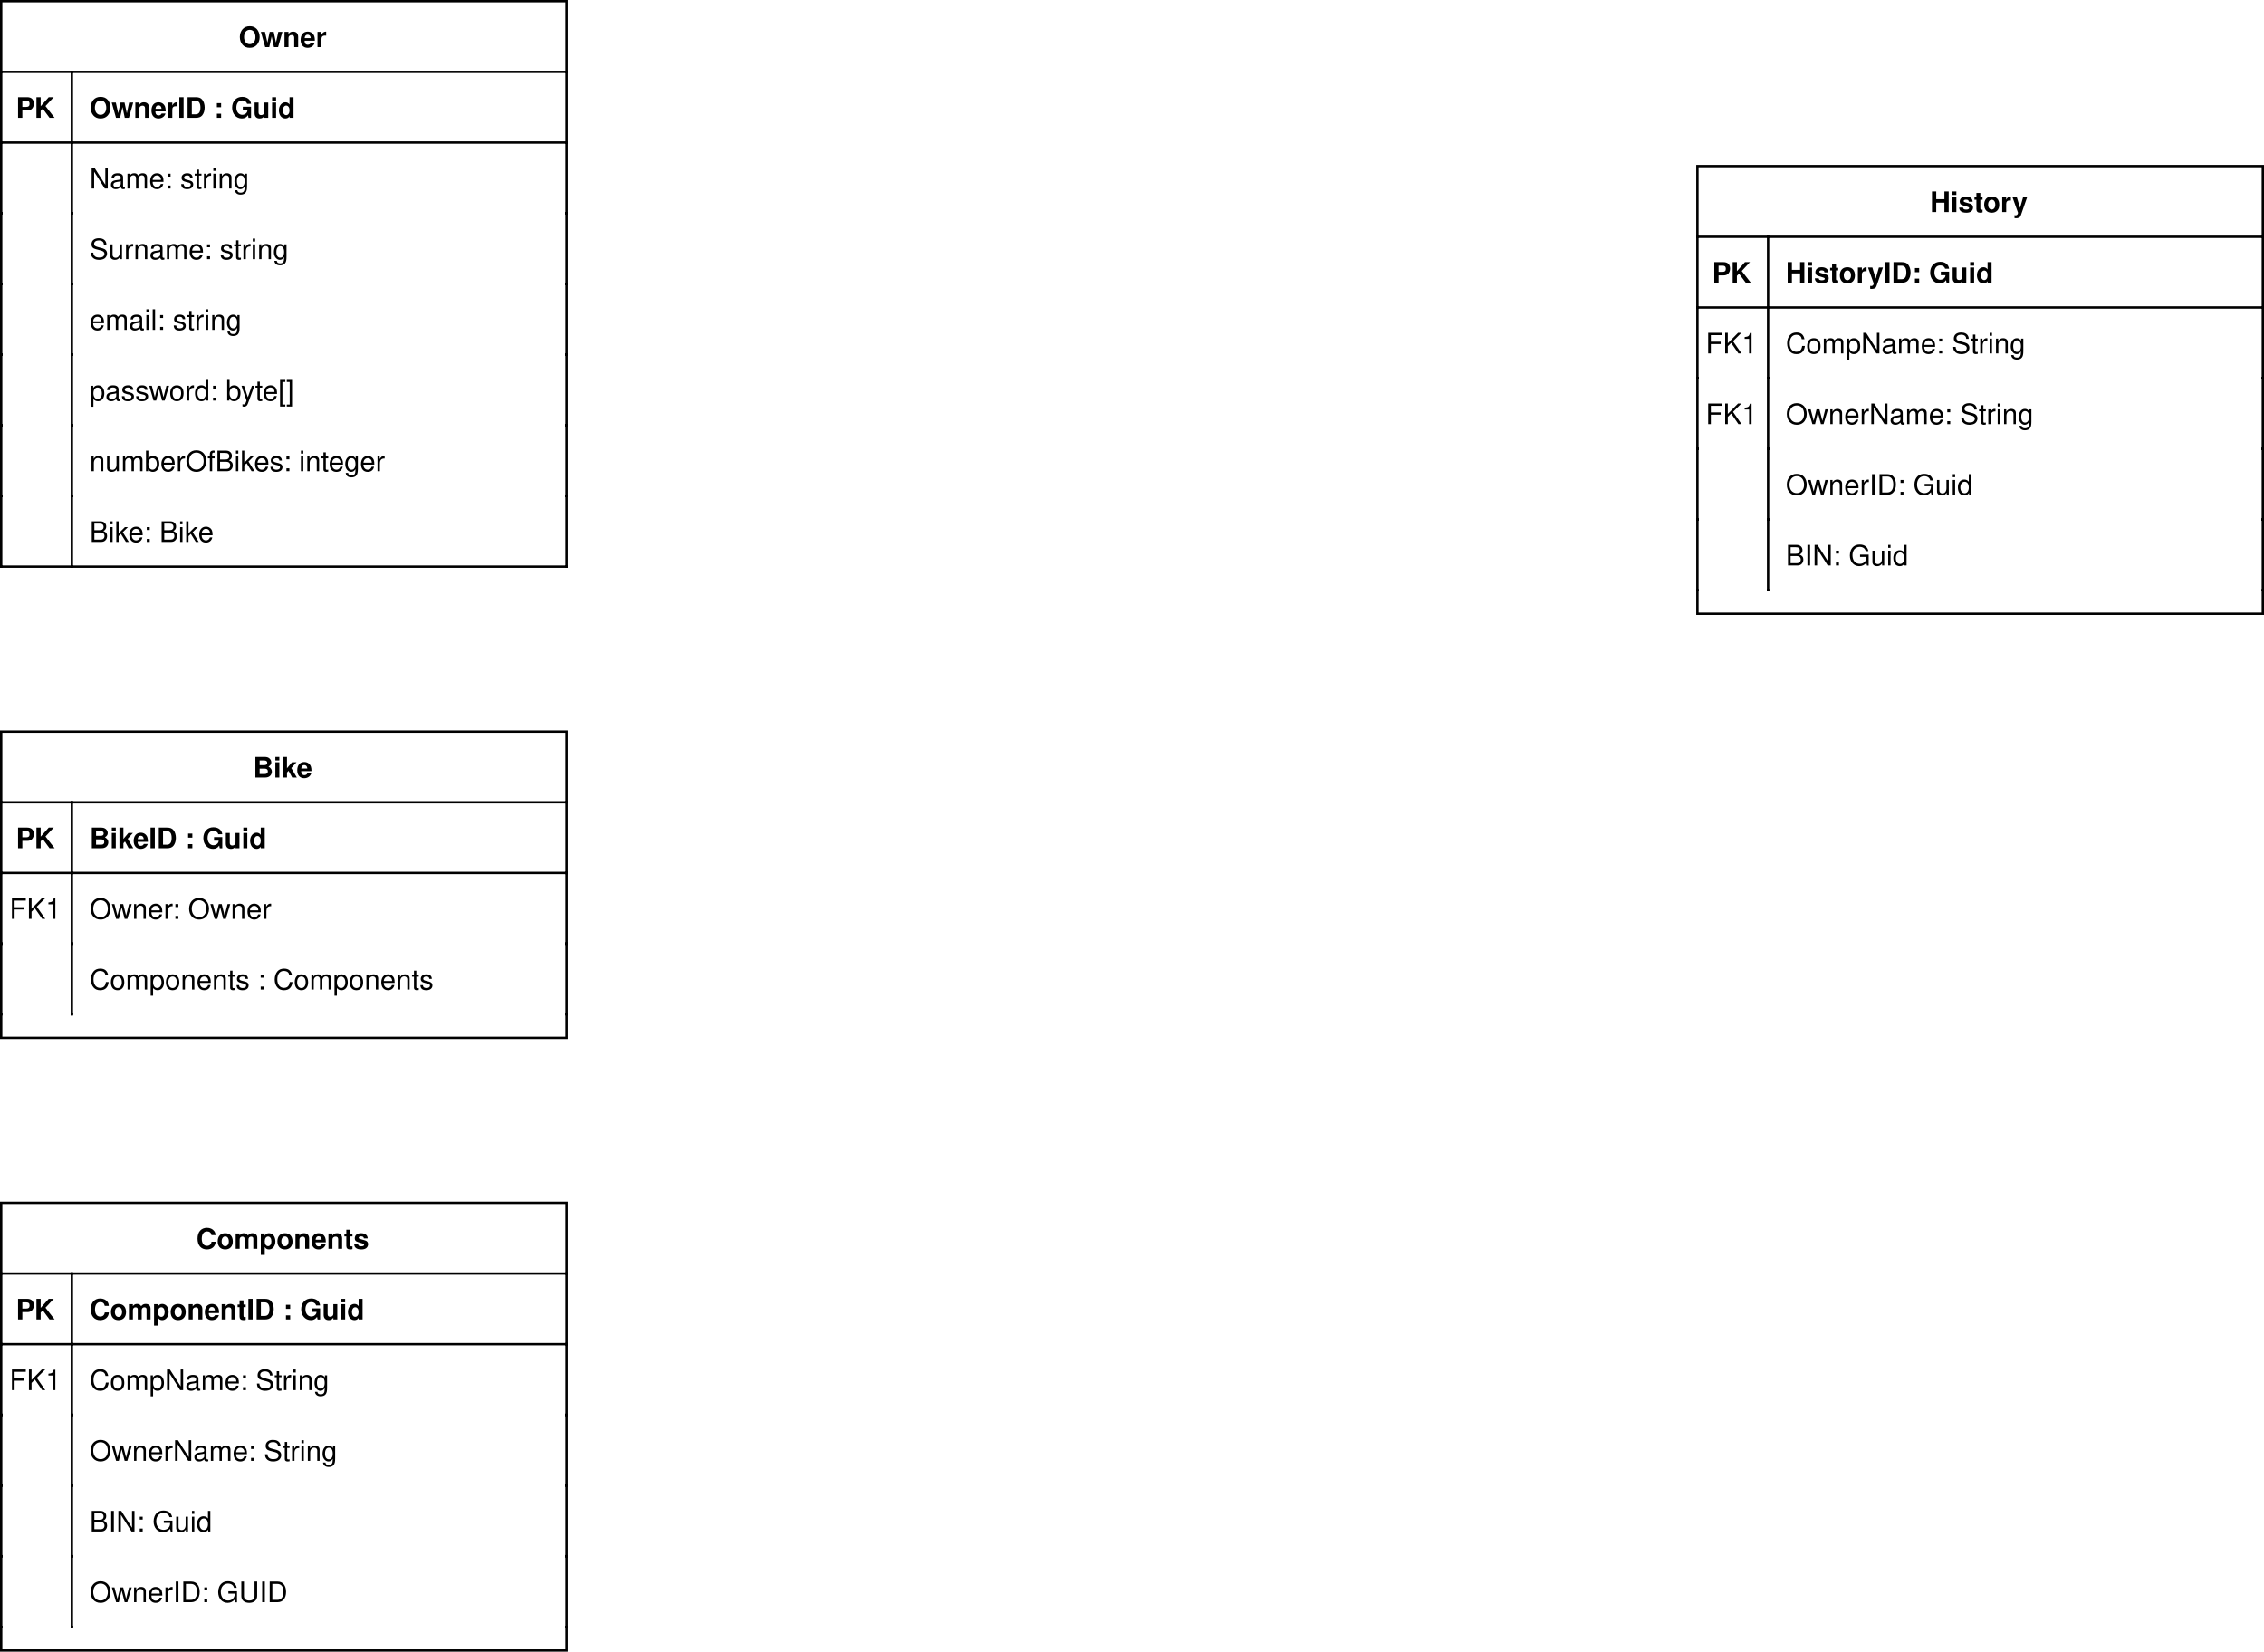
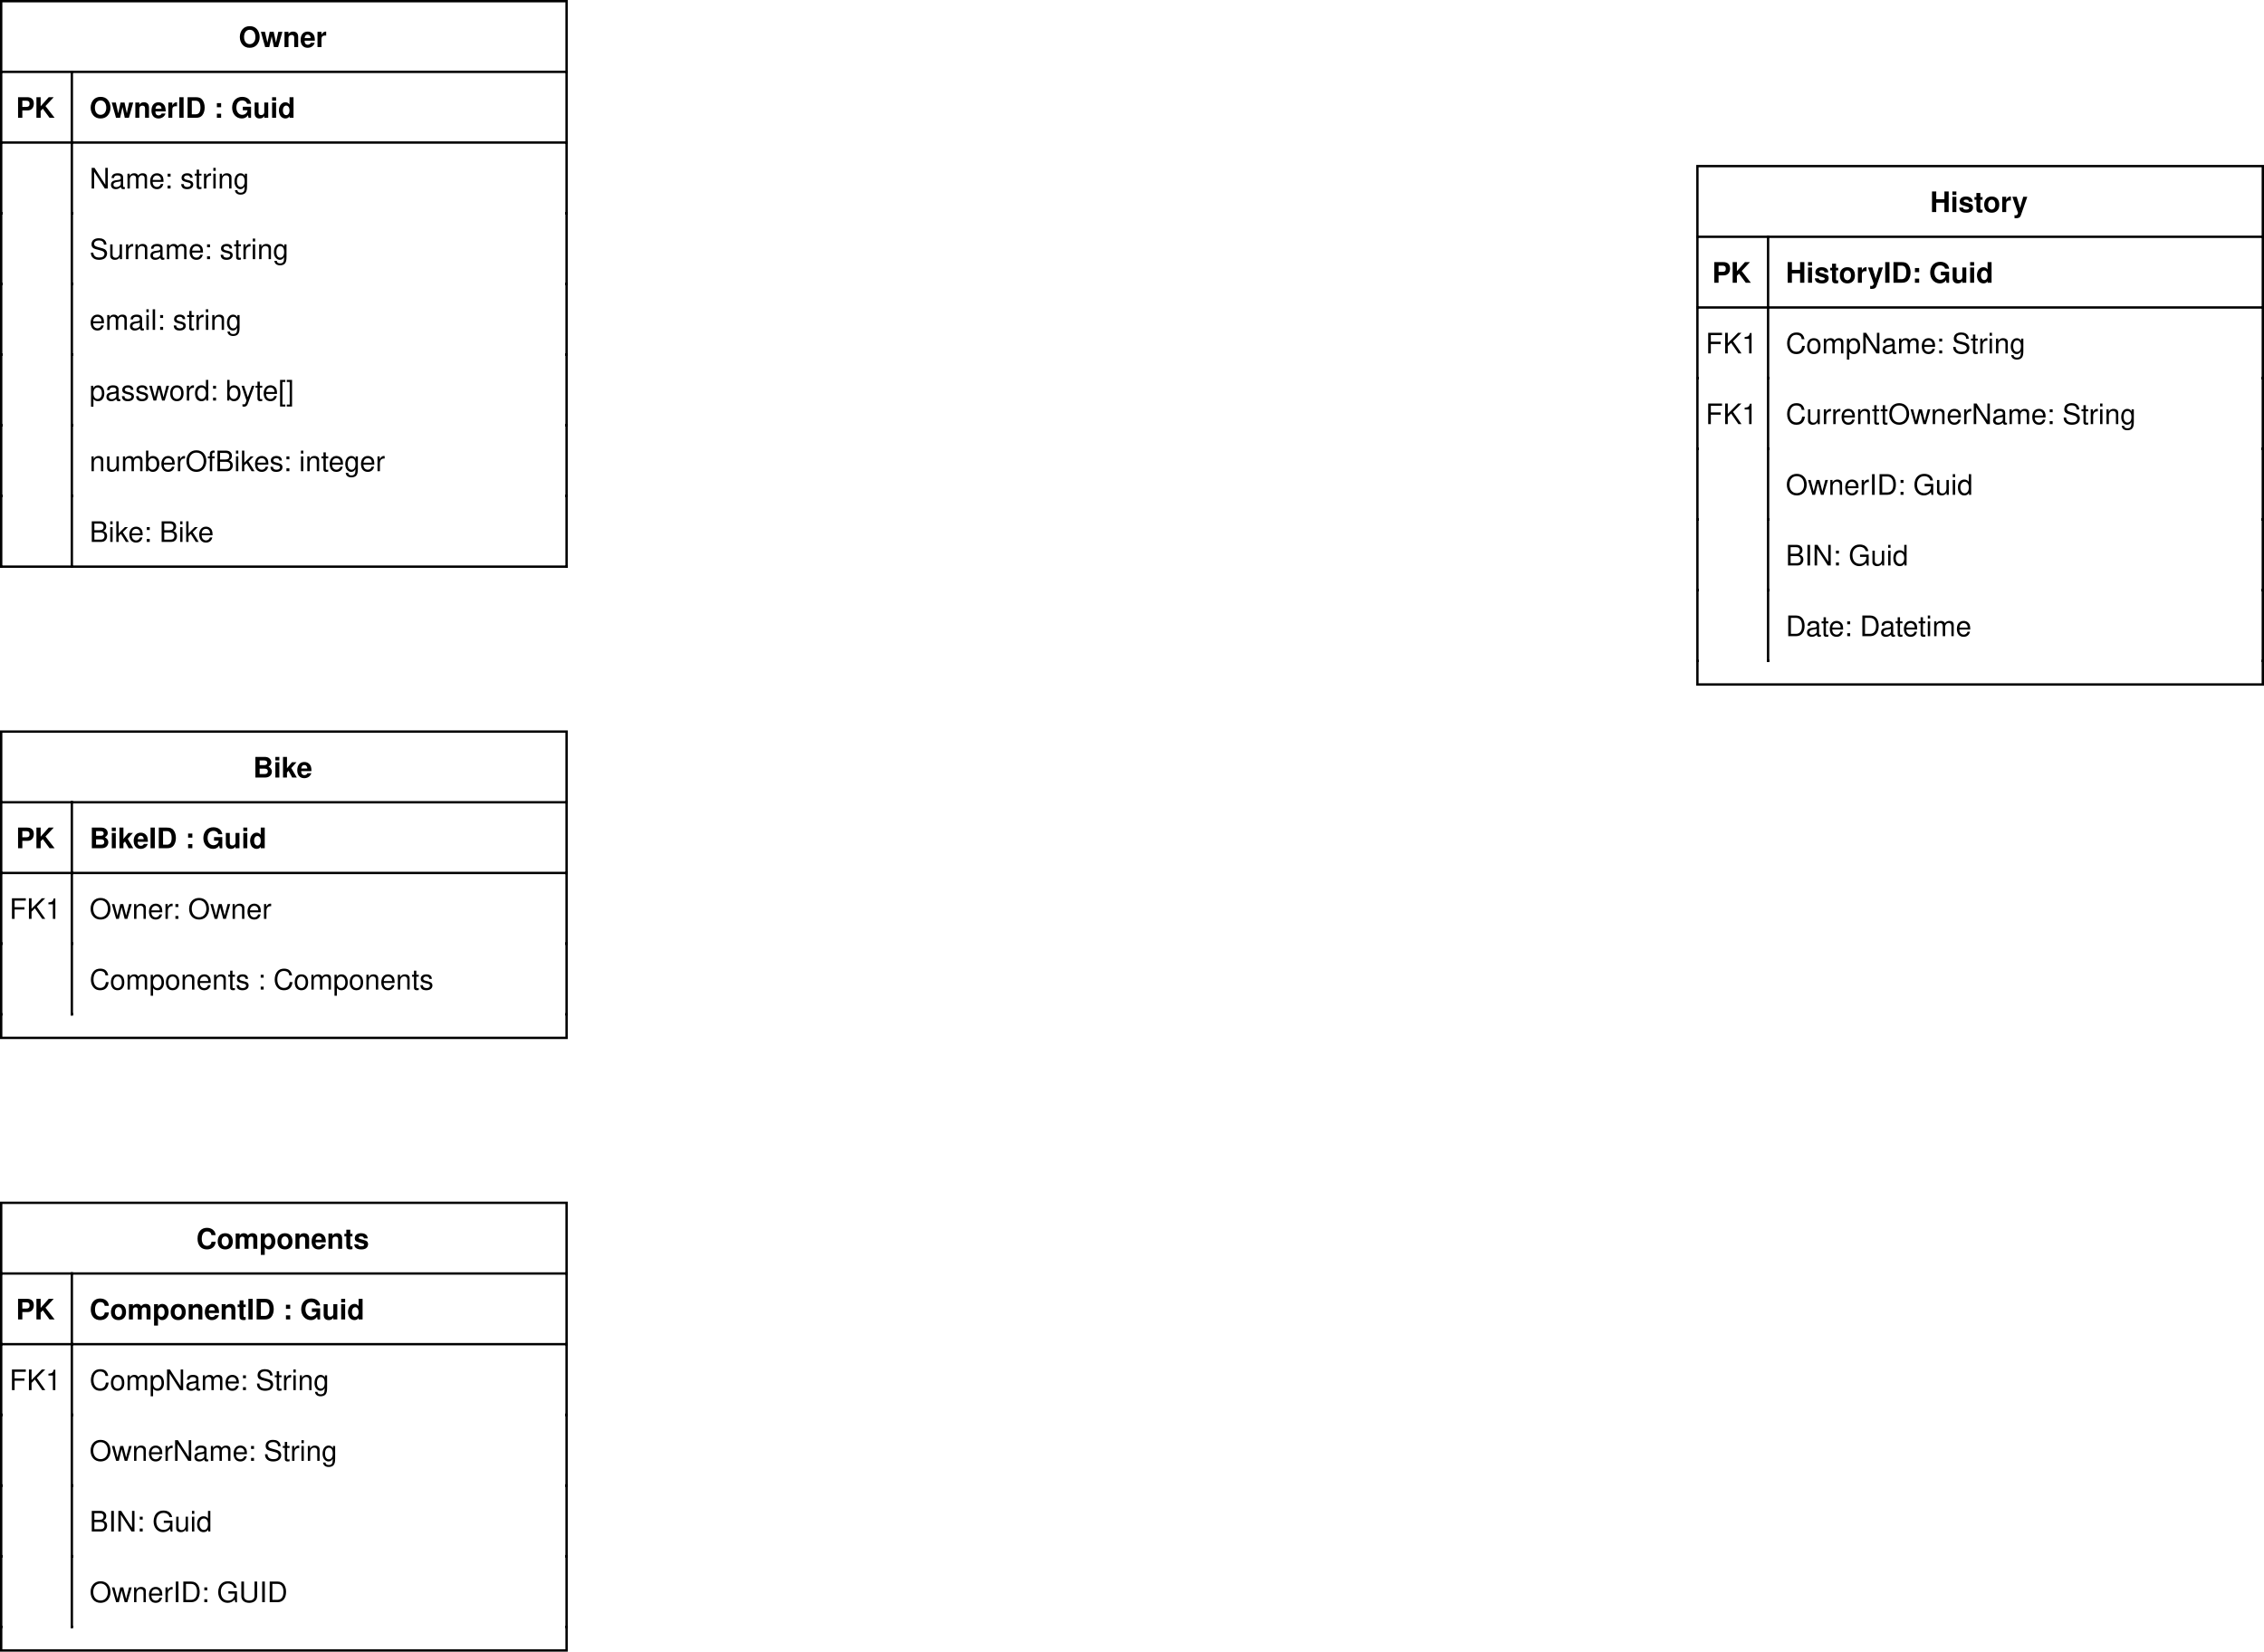
- <svg xmlns="http://www.w3.org/2000/svg" version="1.1" width="961px" height="701px" viewBox="-0.5 -0.5 961 701" content="&lt;mxfile host=&quot;app.diagrams.net&quot; modified=&quot;2022-06-30T09:56:37.267Z&quot; agent=&quot;5.0 (Windows NT 10.0; Win64; x64) AppleWebKit/537.36 (KHTML, like Gecko) Chrome/103.0.506.53 Safari/537.36 Edg/103.0.126.37&quot; etag=&quot;BirshfDVRWkS0lUlScBR&quot; version=&quot;20.0.3&quot; type=&quot;github&quot;&gt;&lt;diagram id=&quot;R2lEEEUBdFMjLlhIrx00&quot; name=&quot;Page-1&quot;&gt;7Z1bc6o6GIZ/DZftcFDbXi60p1ntame5197XUSKyC4SBWHX/+p1AwEPAgkI5hBkvIEYged88kC8hStrY2Tz6wFu+IgPakiobG0mbSKqq3KqqRD+ysY1SbjWWYPqWwTLtEqbWf5Alyix1ZRkwOMiIEbKx5R0mzpHrwjk+SAO+j9aH2RbIPjyrB0x2RnmXMJ0DG3LZ/rEMvGSlGO7lfoKWuYzPrMjsGwfEmVlCsAQGWh8kwQ1+QC5ml/gOfQe40MXkm1fgf0BfGt4vMaYl/SGpD+SzoLmvTYRMGwLPCq7nyCHJ84BkeVgAx7JpNe8dSGcHIqfT7iVt7COEoy1nM4Y21SqWIbqmh4xvk3rw6XFz/GB89bl9+ZCx+7TW/savr+b7zeyKaf8J7BWrX936gNJYlX7EtYS3cdWTCvPoJgYzmqQHGPiYOUSTSQLRHAPLJcXTJkq4b9vAC6wwe5SytGzjBWzRCscHivf0hbWBxu/IIDQv8coLORjdpQenVT1lF0O/BrZlumR7TspPz6j7MCDX8gICzHLwNcQq7RP6GG72kliNPULkQOxvSRb27ZUSW4M1F23E9tc786kDlrbcN57GEgFzk5kcfCcS2WA6FdBM4zTLVIqUHVvA/k0aInDNULRDTWjFGj7y/gK+CTFL8JBFq/T+E0ZNIax9y7bHyEZUWhe5MM4WFm6okw8p7li+HkpDcgFjsq/s9smHZvfxGLkB9olF6KkgUWoNqVo6Rh47jw0X8WX4rDLp9gxhTFpWlq4nvf212LG2OaWtTNkBp+z7zyLaIlLWhR0ybWkZBnSjNkk5DHZ6p0iZWv9JnR+LcdwSc+qh5dZjTwCtYP2zg+1qpfDRgE287wIMdbRyjYATNbnO83UeplL3mWzI4Z1FfiQ32QYKHyM3yqsHHphbrvkS/XJ05IxhFc7YZLdUpVSn5DrcN1hlJDLs5Qphn/c+XhnsbzhlH34qDWz0OQUY5Rag63S/5YR9W4fPxJTs0ebp5+sGA750MwgH9Lse6NUA/a5uoMcGO1PaZuH8Lnf1dx3nisLJOkaOh9ywfcVP7PtJjdO8LKznN4VwWFf4qEwOS4gcSRvmjqTdVUZsPuAi0M24QOhGyd9Db0osTeGDLF0KpiXW7W/QCh8jSdB7HFNrbcfrzMhaAZuId8vmIzAC0b9AX6A4/WsPril8EKbV0bXEqz3uFT6CQnH/CzgwAv0U+4Sd7UV9+ZYQDu1xV6NHe+lorz3MpvLxmAa28pz1nxi153os4/G4CQf25oldFtILuKHLSA8enyb/PuHZ22z5ob9P75/d+eOVxj/RCYl0zhu5KZ+J9CQy9x1MTxf3slGxb2X6FwKcMG+nmZ5a7gH/HKY//2r3HKfyXSAcyweXPcL1LD/B8mHdLB/wz3ENbObnt+JB95/P08vNj3CGz+fPE8bzP2Sr5UGXMv3QZaqn914yDJJpB6FHv3NiOkksP47SD37n7JW3b/Bb7fbgt9oPfidVwQ9+x3dloQe+C1hEvBt1P/BdFflrH/hWLwuTNmx0pB/1TqqCj5DuBkYCMUa8C9ihy0xP7YWmzD8WkunnhNTU0yG17xzxTtf2sp5a4yNqWSHNDjE9vdx8L226Iuc8wnrzpK4wmpblBfGA3r/5XRXQ6x/vvnDqcfOJPhKU6HzvCzrAsgXmeYYTxON5/+J3ZTyvfcz7wvnGzef5nZg8T5lr7IEgWCPfiJA+22IYtqNJA/WuEusZhhAO63FD77FePtZva8f6ZUG1xmM9Ko6AWOcDau7KmUH/bUEX4ouWd5VpszPbv1hTmcYQD+98iK7Hezl4TySuD++Xhdiaj/ehoHjno2vhqtYh1cOt5qlcJcwzbCAczPnO3JMVYMRI0v4Zql+Y4/RQ+SheJ79okLyU5ZnSjSvyvTe3rNlWb8T81PQ3oThlWzQ99SwGi3kn5vtZjLjJSyMtfQkwfVZqic4Q7uY86CelVkT775yTmi5tuxZjOuslsBtBAZ9zMabmaV3lG4EZZhCO6X3wrCKk1z4llY+cdY3ogsbO+Kew9EWYBBwU6cNoUT30CzFVRPX656V2fBkmQVdhSvljksOVO1r9gnDpdhAO6AOhV4KolOi1z0wdXNYHazzSI++Kx/QB3wM7XFlPQJ5neaFDQCe7u38Mj7Lv/uZdu/8f&lt;/diagram&gt;&lt;/mxfile&gt;" resource="https://app.diagrams.net/#Helias-pitsi%2FMicrobility-tracing%2Fmain%2Ftracing-db.drawio.svg">
+ <svg xmlns="http://www.w3.org/2000/svg" version="1.1" width="961px" height="701px" viewBox="-0.5 -0.5 961 701" content="&lt;mxfile host=&quot;app.diagrams.net&quot; modified=&quot;2022-06-30T10:00:11.329Z&quot; agent=&quot;5.0 (Windows NT 10.0; Win64; x64) AppleWebKit/537.36 (KHTML, like Gecko) Chrome/103.0.506.53 Safari/537.36 Edg/103.0.126.37&quot; etag=&quot;-_NSPV1edGeuud1YAAfu&quot; version=&quot;20.0.3&quot; type=&quot;github&quot;&gt;&lt;diagram id=&quot;R2lEEEUBdFMjLlhIrx00&quot; name=&quot;Page-1&quot;&gt;7Z1bd6o4FMc/jY/t4iK2fTxqb+u0p13HOTPPUSIyRcIKsep8+kkg4CVgQaFcwlo+QEgD2f+dX8hOSHv6aLl5xMBbvCITOj1NMTc9fdzTNPVW03rsp5jbMOVW5wkWtk2eaZcwsf+DPFHhqSvbhP5BRoKQQ2zvMHGGXBfOyEEawBitD7PNkXN4Vw9Y/I7KLmEyAw4Usv1jm2TBa2Hs5X6CtrWI7qwq/MoSRJl5gr8AJlofJMENeUAu4Y/4DvESuNAl9MorwB8Q94z7BSGspj962gP9zVnuawshy4HAs/3rGVrS5JlPszzMwdJ2mJn3Chrygujt9PuePsIIkfBouRlBh2kVyRA+00PK1dgOmJWb4Q9GV5/blw+FuE9r/W/y+mq930yvuPafwFlx+w7tD9gbab0fkZXINjI9NZjHDgmYsqShTwAm3EN0hSZQzQmwXVo9fawG544DPN8OsocpC9sxX8AWrUhUUHQ2nNsbaP4OHYTlpb7yQgtjp6xwZuoJfxh2GTi25dLjGa0/u+MQQ58+ywvwCc8hWogb7RNiAjd7SdxijxAtIcFbmoVfvVIj1+DNRR/w8/XO+bQ+T1vsO57OEwH3JisufCcSPeA65dBMFzRLVYrWndjA+U0bInCtQLRDTZhhTYy8vwC2IOEJHrKZSe8/YdgUAuvbjjNCDmLSusiFUbagcsaQ/mh1R8q10TPoA4zoubo7pz+WHZMRcn2CqYuwW0Gq1BoytYYEefw+DpxHj4G5MdnxFBFCW1aarid9+2uxI20zSluasn1B2fefebRFtK5zJ2DawjZN6IZtknEY7PROkDLR/rHNj8U4bokZ9dAz67EngJ7T/rywnVVylwYc6vsuIHCIVq7pC6LGz3m+zkYidZ/pgRL0LMoj7WRrKHyE3DDv0PfAzHatl/AvB0eeYZThGZv0lqoW6imZivsGVxnIDHulRNhn7cdLg/2NoOzDT7WGjT6jAIPMArSd7reCsG/r4J2YkT08PP1+XWPAF+4M0gH9rgN6OUC/qxrokYOdKW29cH6X2fxtx7mqCrKO0NJDbtC+ojf2/aTaaV4U1rM7hXRYV8WoTAaXkDmSZmSOpN2VRmwx4CJRZ5wjdKNmH6HXJZamikGWNgXTYtftOmhVjJHE6D2OqTV24HVmZC2Hm8jXZYsRGInon2MskJ/+lQfXVDEI0+joWuyrHe5VMYLCcP8LLGEI+gnBlJ3NRX3xLiEd2qOhRof2wtFeeZhNE+MxNWzlGe0fO2rH9UjG43kTAez1E7sopOfwhjYj3X98Gv/7RKZv08XH8H1y/+zOHq908Y1OSqQLvpGZ8qlIjyNz38H0ZHEvmxX7VqZ/IcAJ52010xPr3Rffw4bPv5q9xql4L5CO5f3LXuE6lp9guVE1y/vie1wNm/n5rbjf/vfz5HqLM5zB+/nzmPP8Dz1qeNClSH9oM9WTRy8pDpLqDlLPfmfEdJxYfBylm/zOOCpv3uS31u7Jb62b/I5NIU5+R72y1BPfOVxEvo66m/gui/yVT3xrl4VJazY70s16x6YQI6S7iRFfjhnvHO7QZqYnjkIT1h9LyfRzQmra6ZDad854J2t72Uit9hG1tJBmi5ieXG9xlDZZ0XseYb1+UpcYTUvzBfmA3n35XRbQq5/vvnDpcf2JPpCU6OLoCy6B7UjM8xRPkI/n3YffpfG88jnvC9cb15/nd3LyPGGtsQd8f42wGSJ9uiUwaEfjGupdJtZTHEI6rEcNvcN68Vi/rRzrlwXVao/1sDoSYl0MqLmr5RTitznbiC/c3lVhzc5q/mZNRTqGfHgXQ3Qd3ovBeyxxdXi/LMRWf7wbkuJdjK4Fu1oHVA+O6qdymTBPcQPpYC4O5p5snyBOkuavUP3COU5PlQ+iffLzBsnjzfOL57PMfW9mWdNdvRbrU5O/hBKUbdDy1LMYLGdPLI6zOHHjj0Ya+hFg8qrUAj1Dus653y1KLYn237kmNVnaZm3GdNZHYDeSAj7jZkz107rMLwJTnEE6pnfBs5KQXvmSVDFy1jaiSxo7E9/CRivMTEWSN2OScHKkC6eFdug2ZCqJ7tWvT235dkyS7saU8A9KDnfwaPSHwoW7g3RA70u9I0SpRK98hWr/srFY7ZEe+q58TO+LI7HDHfYk5HmaL0gHdEPs8DugFwP0ytemGg3aBvusUbYiJ9ANTdB1TG8YEp0dEXsp2QKmNFdoEc/pKUaI7GfHwFu8IhOyHP8D&lt;/diagram&gt;&lt;/mxfile&gt;" resource="https://app.diagrams.net/#Helias-pitsi%2FMicrobility-tracing%2Fmain%2Ftracing-db.drawio.svg">
  <defs>
    <clipPath id="mx-clip-0-340-30-30-0">
      <rect x="0" y="340" width="30" height="30" />
    </clipPath>
    <clipPath id="mx-clip-36-340-204-30-0">
      <rect x="36" y="340" width="204" height="30" />
    </clipPath>
    <clipPath id="mx-clip-0-370-30-30-0">
      <rect x="0" y="370" width="30" height="30" />
    </clipPath>
    <clipPath id="mx-clip-36-370-204-30-0">
      <rect x="36" y="370" width="204" height="30" />
    </clipPath>
    <clipPath id="mx-clip-36-400-204-30-0">
      <rect x="36" y="400" width="204" height="30" />
    </clipPath>
    <clipPath id="mx-clip-0-540-30-30-0">
      <rect x="0" y="540" width="30" height="30" />
    </clipPath>
    <clipPath id="mx-clip-36-540-204-30-0">
      <rect x="36" y="540" width="204" height="30" />
    </clipPath>
    <clipPath id="mx-clip-0-570-30-30-0">
      <rect x="0" y="570" width="30" height="30" />
    </clipPath>
    <clipPath id="mx-clip-36-570-204-30-0">
      <rect x="36" y="570" width="204" height="30" />
    </clipPath>
    <clipPath id="mx-clip-36-600-204-30-0">
      <rect x="36" y="600" width="204" height="30" />
    </clipPath>
    <clipPath id="mx-clip-36-630-204-30-0">
      <rect x="36" y="630" width="204" height="30" />
    </clipPath>
    <clipPath id="mx-clip-36-660-204-30-0">
      <rect x="36" y="660" width="204" height="30" />
    </clipPath>
    <clipPath id="mx-clip-0-30-30-30-0">
      <rect x="0" y="30" width="30" height="30" />
    </clipPath>
    <clipPath id="mx-clip-36-30-204-30-0">
      <rect x="36" y="30" width="204" height="30" />
    </clipPath>
    <clipPath id="mx-clip-36-60-204-30-0">
      <rect x="36" y="60" width="204" height="30" />
    </clipPath>
    <clipPath id="mx-clip-36-90-204-30-0">
      <rect x="36" y="90" width="204" height="30" />
    </clipPath>
    <clipPath id="mx-clip-36-120-204-30-0">
      <rect x="36" y="120" width="204" height="30" />
    </clipPath>
    <clipPath id="mx-clip-36-150-204-30-0">
      <rect x="36" y="150" width="204" height="30" />
    </clipPath>
    <clipPath id="mx-clip-36-180-204-30-0">
      <rect x="36" y="180" width="204" height="30" />
    </clipPath>
    <clipPath id="mx-clip-36-210-204-30-0">
      <rect x="36" y="210" width="204" height="30" />
    </clipPath>
    <clipPath id="mx-clip-720-100-30-30-0">
      <rect x="720" y="100" width="30" height="30" />
    </clipPath>
    <clipPath id="mx-clip-756-100-204-30-0">
      <rect x="756" y="100" width="204" height="30" />
    </clipPath>
    <clipPath id="mx-clip-720-130-30-30-0">
      <rect x="720" y="130" width="30" height="30" />
    </clipPath>
    <clipPath id="mx-clip-756-130-204-30-0">
      <rect x="756" y="130" width="204" height="30" />
    </clipPath>
    <clipPath id="mx-clip-720-160-30-30-0">
      <rect x="720" y="160" width="30" height="30" />
    </clipPath>
    <clipPath id="mx-clip-756-160-204-30-0">
      <rect x="756" y="160" width="204" height="30" />
    </clipPath>
    <clipPath id="mx-clip-756-190-204-30-0">
      <rect x="756" y="190" width="204" height="30" />
    </clipPath>
    <clipPath id="mx-clip-756-220-204-30-0">
      <rect x="756" y="220" width="204" height="30" />
+     </clipPath>
+     <clipPath id="mx-clip-756-250-204-30-0">
+       <rect x="756" y="250" width="204" height="30" />
    </clipPath>
  </defs>
  <g>
    <path d="M 0 340 L 0 310 L 240 310 L 240 340" fill="rgb(255, 255, 255)" stroke="rgb(0, 0, 0)" stroke-miterlimit="10" pointer-events="all" />
    <path d="M 0 340 L 0 440 L 240 440 L 240 340" fill="none" stroke="rgb(0, 0, 0)" stroke-miterlimit="10" pointer-events="none" />
    <path d="M 0 340 L 240 340" fill="none" stroke="rgb(0, 0, 0)" stroke-miterlimit="10" pointer-events="none" />
    <path d="M 30 340 L 30 370 L 30 400 L 30 430" fill="none" stroke="rgb(0, 0, 0)" stroke-miterlimit="10" pointer-events="none" />
    <g fill="rgb(0, 0, 0)" font-family="Helvetica" font-weight="bold" pointer-events="none" text-anchor="middle" font-size="12px">
      <text x="119.5" y="329.5">Bike </text>
    </g>
    <path d="M 0 340 M 240 340 M 240 370 L 0 370" fill="none" stroke="rgb(0, 0, 0)" stroke-linecap="square" stroke-miterlimit="10" pointer-events="none" />
    <path d="M 0 340 M 30 340 M 30 370 M 0 370" fill="none" stroke="rgb(0, 0, 0)" stroke-linecap="square" stroke-miterlimit="10" pointer-events="none" />
    <g fill="rgb(0, 0, 0)" font-family="Helvetica" font-weight="bold" pointer-events="none" clip-path="url(#mx-clip-0-340-30-30-0)" text-anchor="middle" font-size="12px">
      <text x="14.5" y="359.5">PK</text>
    </g>
    <path d="M 30 340 M 240 340 M 240 370 M 30 370" fill="none" stroke="rgb(0, 0, 0)" stroke-linecap="square" stroke-miterlimit="10" pointer-events="none" />
    <g fill="rgb(0, 0, 0)" font-family="Helvetica" font-weight="bold" text-decoration="underline" pointer-events="none" clip-path="url(#mx-clip-36-340-204-30-0)" font-size="12px">
      <text x="37.5" y="359.5">BikeID : Guid</text>
    </g>
    <path d="M 0 370 M 240 370 M 240 400 M 0 400" fill="none" stroke="rgb(0, 0, 0)" stroke-linecap="square" stroke-miterlimit="10" pointer-events="none" />
    <path d="M 0 370 M 30 370 M 30 400 M 0 400" fill="none" stroke="rgb(0, 0, 0)" stroke-linecap="square" stroke-miterlimit="10" pointer-events="none" />
    <g fill="rgb(0, 0, 0)" font-family="Helvetica" pointer-events="none" clip-path="url(#mx-clip-0-370-30-30-0)" text-anchor="middle" font-size="12px">
      <text x="14.5" y="389.5">FK1</text>
    </g>
    <path d="M 30 370 M 240 370 M 240 400 M 30 400" fill="none" stroke="rgb(0, 0, 0)" stroke-linecap="square" stroke-miterlimit="10" pointer-events="none" />
    <g fill="rgb(0, 0, 0)" font-family="Helvetica" pointer-events="none" clip-path="url(#mx-clip-36-370-204-30-0)" font-size="12px">
      <text x="37.5" y="389.5">Owner: Owner </text>
    </g>
    <path d="M 0 400 M 240 400 M 240 430 M 0 430" fill="none" stroke="rgb(0, 0, 0)" stroke-linecap="square" stroke-miterlimit="10" pointer-events="none" />
    <path d="M 0 400 M 30 400 M 30 430 M 0 430" fill="none" stroke="rgb(0, 0, 0)" stroke-linecap="square" stroke-miterlimit="10" pointer-events="none" />
    <path d="M 30 400 M 240 400 M 240 430 M 30 430" fill="none" stroke="rgb(0, 0, 0)" stroke-linecap="square" stroke-miterlimit="10" pointer-events="none" />
    <g fill="rgb(0, 0, 0)" font-family="Helvetica" pointer-events="none" clip-path="url(#mx-clip-36-400-204-30-0)" font-size="12px">
      <text x="37.5" y="419.5">Components : Components</text>
    </g>
    <path d="M 0 540 L 0 510 L 240 510 L 240 540" fill="rgb(255, 255, 255)" stroke="rgb(0, 0, 0)" stroke-miterlimit="10" pointer-events="none" />
    <path d="M 0 540 L 0 700 L 240 700 L 240 540" fill="none" stroke="rgb(0, 0, 0)" stroke-miterlimit="10" pointer-events="none" />
    <path d="M 0 540 L 240 540" fill="none" stroke="rgb(0, 0, 0)" stroke-miterlimit="10" pointer-events="none" />
    <path d="M 30 540 L 30 570 L 30 600 L 30 630 L 30 660 L 30 690" fill="none" stroke="rgb(0, 0, 0)" stroke-miterlimit="10" pointer-events="none" />
    <g fill="rgb(0, 0, 0)" font-family="Helvetica" font-weight="bold" pointer-events="none" text-anchor="middle" font-size="12px">
      <text x="119.5" y="529.5">Components</text>
    </g>
    <path d="M 0 540 M 240 540 M 240 570 L 0 570" fill="none" stroke="rgb(0, 0, 0)" stroke-linecap="square" stroke-miterlimit="10" pointer-events="none" />
    <path d="M 0 540 M 30 540 M 30 570 M 0 570" fill="none" stroke="rgb(0, 0, 0)" stroke-linecap="square" stroke-miterlimit="10" pointer-events="none" />
    <g fill="rgb(0, 0, 0)" font-family="Helvetica" font-weight="bold" pointer-events="none" clip-path="url(#mx-clip-0-540-30-30-0)" text-anchor="middle" font-size="12px">
      <text x="14.5" y="559.5">PK</text>
    </g>
    <path d="M 30 540 M 240 540 M 240 570 M 30 570" fill="none" stroke="rgb(0, 0, 0)" stroke-linecap="square" stroke-miterlimit="10" pointer-events="none" />
    <g fill="rgb(0, 0, 0)" font-family="Helvetica" font-weight="bold" text-decoration="underline" pointer-events="none" clip-path="url(#mx-clip-36-540-204-30-0)" font-size="12px">
      <text x="37.5" y="559.5">ComponentID : Guid </text>
    </g>
    <path d="M 0 570 M 240 570 M 240 600 M 0 600" fill="none" stroke="rgb(0, 0, 0)" stroke-linecap="square" stroke-miterlimit="10" pointer-events="none" />
    <path d="M 0 570 M 30 570 M 30 600 M 0 600" fill="none" stroke="rgb(0, 0, 0)" stroke-linecap="square" stroke-miterlimit="10" pointer-events="none" />
    <g fill="rgb(0, 0, 0)" font-family="Helvetica" pointer-events="none" clip-path="url(#mx-clip-0-570-30-30-0)" text-anchor="middle" font-size="12px">
      <text x="14.5" y="589.5">FK1</text>
    </g>
    <path d="M 30 570 M 240 570 M 240 600 M 30 600" fill="none" stroke="rgb(0, 0, 0)" stroke-linecap="square" stroke-miterlimit="10" pointer-events="none" />
    <g fill="rgb(0, 0, 0)" font-family="Helvetica" pointer-events="none" clip-path="url(#mx-clip-36-570-204-30-0)" font-size="12px">
      <text x="37.5" y="589.5">CompName: String </text>
    </g>
    <path d="M 0 600 M 240 600 M 240 630 M 0 630" fill="none" stroke="rgb(0, 0, 0)" stroke-linecap="square" stroke-miterlimit="10" pointer-events="none" />
    <path d="M 0 600 M 30 600 M 30 630 M 0 630" fill="none" stroke="rgb(0, 0, 0)" stroke-linecap="square" stroke-miterlimit="10" pointer-events="none" />
    <path d="M 30 600 M 240 600 M 240 630 M 30 630" fill="none" stroke="rgb(0, 0, 0)" stroke-linecap="square" stroke-miterlimit="10" pointer-events="none" />
    <g fill="rgb(0, 0, 0)" font-family="Helvetica" pointer-events="none" clip-path="url(#mx-clip-36-600-204-30-0)" font-size="12px">
      <text x="37.5" y="619.5">OwnerName: String</text>
    </g>
    <path d="M 0 630 M 240 630 M 240 660 M 0 660" fill="none" stroke="rgb(0, 0, 0)" stroke-linecap="square" stroke-miterlimit="10" pointer-events="none" />
    <path d="M 0 630 M 30 630 M 30 660 M 0 660" fill="none" stroke="rgb(0, 0, 0)" stroke-linecap="square" stroke-miterlimit="10" pointer-events="none" />
    <path d="M 30 630 M 240 630 M 240 660 M 30 660" fill="none" stroke="rgb(0, 0, 0)" stroke-linecap="square" stroke-miterlimit="10" pointer-events="none" />
    <g fill="rgb(0, 0, 0)" font-family="Helvetica" pointer-events="none" clip-path="url(#mx-clip-36-630-204-30-0)" font-size="12px">
      <text x="37.5" y="649.5">BIN: Guid</text>
    </g>
    <path d="M 0 660 M 240 660 M 240 690 M 0 690" fill="none" stroke="rgb(0, 0, 0)" stroke-linecap="square" stroke-miterlimit="10" pointer-events="none" />
    <path d="M 0 660 M 30 660 M 30 690 M 0 690" fill="none" stroke="rgb(0, 0, 0)" stroke-linecap="square" stroke-miterlimit="10" pointer-events="none" />
    <path d="M 30 660 M 240 660 M 240 690 M 30 690" fill="none" stroke="rgb(0, 0, 0)" stroke-linecap="square" stroke-miterlimit="10" pointer-events="none" />
    <g fill="rgb(0, 0, 0)" font-family="Helvetica" pointer-events="none" clip-path="url(#mx-clip-36-660-204-30-0)" font-size="12px">
      <text x="37.5" y="679.5">OwnerID: GUID </text>
    </g>
    <path d="M 0 30 L 0 0 L 240 0 L 240 30" fill="rgb(255, 255, 255)" stroke="rgb(0, 0, 0)" stroke-miterlimit="10" pointer-events="none" />
    <path d="M 0 30 L 0 240 L 240 240 L 240 30" fill="none" stroke="rgb(0, 0, 0)" stroke-miterlimit="10" pointer-events="none" />
    <path d="M 0 30 L 240 30" fill="none" stroke="rgb(0, 0, 0)" stroke-miterlimit="10" pointer-events="none" />
    <path d="M 30 30 L 30 60 L 30 90 L 30 120 L 30 150 L 30 180 L 30 210 L 30 240" fill="none" stroke="rgb(0, 0, 0)" stroke-miterlimit="10" pointer-events="none" />
    <g fill="rgb(0, 0, 0)" font-family="Helvetica" font-weight="bold" pointer-events="none" text-anchor="middle" font-size="12px">
      <text x="119.5" y="19.5">Owner</text>
    </g>
    <path d="M 0 30 M 240 30 M 240 60 L 0 60" fill="none" stroke="rgb(0, 0, 0)" stroke-linecap="square" stroke-miterlimit="10" pointer-events="none" />
    <path d="M 0 30 M 30 30 M 30 60 M 0 60" fill="none" stroke="rgb(0, 0, 0)" stroke-linecap="square" stroke-miterlimit="10" pointer-events="none" />
    <g fill="rgb(0, 0, 0)" font-family="Helvetica" font-weight="bold" pointer-events="none" clip-path="url(#mx-clip-0-30-30-30-0)" text-anchor="middle" font-size="12px">
      <text x="14.5" y="49.5">PK</text>
    </g>
    <path d="M 30 30 M 240 30 M 240 60 M 30 60" fill="none" stroke="rgb(0, 0, 0)" stroke-linecap="square" stroke-miterlimit="10" pointer-events="none" />
    <g fill="rgb(0, 0, 0)" font-family="Helvetica" font-weight="bold" text-decoration="underline" pointer-events="none" clip-path="url(#mx-clip-36-30-204-30-0)" font-size="12px">
      <text x="37.5" y="49.5">OwnerID : Guid </text>
    </g>
    <path d="M 0 60 M 240 60 M 240 90 M 0 90" fill="none" stroke="rgb(0, 0, 0)" stroke-linecap="square" stroke-miterlimit="10" pointer-events="none" />
    <path d="M 0 60 M 30 60 M 30 90 M 0 90" fill="none" stroke="rgb(0, 0, 0)" stroke-linecap="square" stroke-miterlimit="10" pointer-events="none" />
    <path d="M 30 60 M 240 60 M 240 90 M 30 90" fill="none" stroke="rgb(0, 0, 0)" stroke-linecap="square" stroke-miterlimit="10" pointer-events="none" />
    <g fill="rgb(0, 0, 0)" font-family="Helvetica" pointer-events="none" clip-path="url(#mx-clip-36-60-204-30-0)" font-size="12px">
      <text x="37.5" y="79.5">Name: string </text>
    </g>
    <path d="M 0 90 M 240 90 M 240 120 M 0 120" fill="none" stroke="rgb(0, 0, 0)" stroke-linecap="square" stroke-miterlimit="10" pointer-events="none" />
    <path d="M 0 90 M 30 90 M 30 120 M 0 120" fill="none" stroke="rgb(0, 0, 0)" stroke-linecap="square" stroke-miterlimit="10" pointer-events="none" />
    <path d="M 30 90 M 240 90 M 240 120 M 30 120" fill="none" stroke="rgb(0, 0, 0)" stroke-linecap="square" stroke-miterlimit="10" pointer-events="none" />
    <g fill="rgb(0, 0, 0)" font-family="Helvetica" pointer-events="none" clip-path="url(#mx-clip-36-90-204-30-0)" font-size="12px">
      <text x="37.5" y="109.5">Surname: string</text>
    </g>
    <path d="M 0 120 M 240 120 M 240 150 M 0 150" fill="none" stroke="rgb(0, 0, 0)" stroke-linecap="square" stroke-miterlimit="10" pointer-events="none" />
    <path d="M 0 120 M 30 120 M 30 150 M 0 150" fill="none" stroke="rgb(0, 0, 0)" stroke-linecap="square" stroke-miterlimit="10" pointer-events="none" />
    <path d="M 30 120 M 240 120 M 240 150 M 30 150" fill="none" stroke="rgb(0, 0, 0)" stroke-linecap="square" stroke-miterlimit="10" pointer-events="none" />
    <g fill="rgb(0, 0, 0)" font-family="Helvetica" pointer-events="none" clip-path="url(#mx-clip-36-120-204-30-0)" font-size="12px">
      <text x="37.5" y="139.5">email: string</text>
    </g>
    <path d="M 0 150 M 240 150 M 240 180 M 0 180" fill="none" stroke="rgb(0, 0, 0)" stroke-linecap="square" stroke-miterlimit="10" pointer-events="none" />
    <path d="M 0 150 M 30 150 M 30 180 M 0 180" fill="none" stroke="rgb(0, 0, 0)" stroke-linecap="square" stroke-miterlimit="10" pointer-events="none" />
    <path d="M 30 150 M 240 150 M 240 180 M 30 180" fill="none" stroke="rgb(0, 0, 0)" stroke-linecap="square" stroke-miterlimit="10" pointer-events="none" />
    <g fill="rgb(0, 0, 0)" font-family="Helvetica" pointer-events="none" clip-path="url(#mx-clip-36-150-204-30-0)" font-size="12px">
      <text x="37.5" y="169.5">password: byte[]</text>
    </g>
    <path d="M 0 180 M 240 180 M 240 210 M 0 210" fill="none" stroke="rgb(0, 0, 0)" stroke-linecap="square" stroke-miterlimit="10" pointer-events="none" />
    <path d="M 0 180 M 30 180 M 30 210 M 0 210" fill="none" stroke="rgb(0, 0, 0)" stroke-linecap="square" stroke-miterlimit="10" pointer-events="none" />
    <path d="M 30 180 M 240 180 M 240 210 M 30 210" fill="none" stroke="rgb(0, 0, 0)" stroke-linecap="square" stroke-miterlimit="10" pointer-events="none" />
    <g fill="rgb(0, 0, 0)" font-family="Helvetica" pointer-events="none" clip-path="url(#mx-clip-36-180-204-30-0)" font-size="12px">
      <text x="37.5" y="199.5">numberOfBikes: integer </text>
    </g>
    <path d="M 0 210 M 240 210 M 240 240 M 0 240" fill="none" stroke="rgb(0, 0, 0)" stroke-linecap="square" stroke-miterlimit="10" pointer-events="none" />
    <path d="M 0 210 M 30 210 M 30 240 M 0 240" fill="none" stroke="rgb(0, 0, 0)" stroke-linecap="square" stroke-miterlimit="10" pointer-events="none" />
    <path d="M 30 210 M 240 210 M 240 240 M 30 240" fill="none" stroke="rgb(0, 0, 0)" stroke-linecap="square" stroke-miterlimit="10" pointer-events="none" />
    <g fill="rgb(0, 0, 0)" font-family="Helvetica" pointer-events="none" clip-path="url(#mx-clip-36-210-204-30-0)" font-size="12px">
      <text x="37.5" y="229.5">Bike: Bike</text>
    </g>
    <path d="M 720 100 L 720 70 L 960 70 L 960 100" fill="rgb(255, 255, 255)" stroke="rgb(0, 0, 0)" stroke-miterlimit="10" pointer-events="none" />
-     <path d="M 720 100 L 720 260 L 960 260 L 960 100" fill="none" stroke="rgb(0, 0, 0)" stroke-miterlimit="10" pointer-events="none" />
+     <path d="M 720 100 L 720 290 L 960 290 L 960 100" fill="none" stroke="rgb(0, 0, 0)" stroke-miterlimit="10" pointer-events="none" />
    <path d="M 720 100 L 960 100" fill="none" stroke="rgb(0, 0, 0)" stroke-miterlimit="10" pointer-events="none" />
-     <path d="M 750 100 L 750 130 L 750 160 L 750 190 L 750 220 L 750 250" fill="none" stroke="rgb(0, 0, 0)" stroke-miterlimit="10" pointer-events="none" />
+     <path d="M 750 100 L 750 130 L 750 160 L 750 190 L 750 220 L 750 250 L 750 280" fill="none" stroke="rgb(0, 0, 0)" stroke-miterlimit="10" pointer-events="none" />
    <g fill="rgb(0, 0, 0)" font-family="Helvetica" font-weight="bold" pointer-events="none" text-anchor="middle" font-size="12px">
      <text x="839.5" y="89.5">History</text>
    </g>
    <path d="M 720 100 M 960 100 M 960 130 L 720 130" fill="none" stroke="rgb(0, 0, 0)" stroke-linecap="square" stroke-miterlimit="10" pointer-events="none" />
    <path d="M 720 100 M 750 100 M 750 130 M 720 130" fill="none" stroke="rgb(0, 0, 0)" stroke-linecap="square" stroke-miterlimit="10" pointer-events="none" />
    <g fill="rgb(0, 0, 0)" font-family="Helvetica" font-weight="bold" pointer-events="none" clip-path="url(#mx-clip-720-100-30-30-0)" text-anchor="middle" font-size="12px">
      <text x="734.5" y="119.5">PK</text>
    </g>
    <path d="M 750 100 M 960 100 M 960 130 M 750 130" fill="none" stroke="rgb(0, 0, 0)" stroke-linecap="square" stroke-miterlimit="10" pointer-events="none" />
    <g fill="rgb(0, 0, 0)" font-family="Helvetica" font-weight="bold" text-decoration="underline" pointer-events="none" clip-path="url(#mx-clip-756-100-204-30-0)" font-size="12px">
      <text x="757.5" y="119.5">HistoryID: Guid</text>
    </g>
    <path d="M 720 130 M 960 130 M 960 160 M 720 160" fill="none" stroke="rgb(0, 0, 0)" stroke-linecap="square" stroke-miterlimit="10" pointer-events="none" />
    <path d="M 720 130 M 750 130 M 750 160 M 720 160" fill="none" stroke="rgb(0, 0, 0)" stroke-linecap="square" stroke-miterlimit="10" pointer-events="none" />
    <g fill="rgb(0, 0, 0)" font-family="Helvetica" pointer-events="none" clip-path="url(#mx-clip-720-130-30-30-0)" text-anchor="middle" font-size="12px">
      <text x="734.5" y="149.5">FK1</text>
    </g>
    <path d="M 750 130 M 960 130 M 960 160 M 750 160" fill="none" stroke="rgb(0, 0, 0)" stroke-linecap="square" stroke-miterlimit="10" pointer-events="none" />
    <g fill="rgb(0, 0, 0)" font-family="Helvetica" pointer-events="none" clip-path="url(#mx-clip-756-130-204-30-0)" font-size="12px">
      <text x="757.5" y="149.5">CompName: String</text>
    </g>
    <path d="M 720 160 M 960 160 M 960 190 M 720 190" fill="none" stroke="rgb(0, 0, 0)" stroke-linecap="square" stroke-miterlimit="10" pointer-events="none" />
    <path d="M 720 160 M 750 160 M 750 190 M 720 190" fill="none" stroke="rgb(0, 0, 0)" stroke-linecap="square" stroke-miterlimit="10" pointer-events="none" />
    <g fill="rgb(0, 0, 0)" font-family="Helvetica" pointer-events="none" clip-path="url(#mx-clip-720-160-30-30-0)" text-anchor="middle" font-size="12px">
      <text x="734.5" y="179.5">FK1</text>
    </g>
    <path d="M 750 160 M 960 160 M 960 190 M 750 190" fill="none" stroke="rgb(0, 0, 0)" stroke-linecap="square" stroke-miterlimit="10" pointer-events="none" />
    <g fill="rgb(0, 0, 0)" font-family="Helvetica" pointer-events="none" clip-path="url(#mx-clip-756-160-204-30-0)" font-size="12px">
-       <text x="757.5" y="179.5">OwnerName: String </text>
+       <text x="757.5" y="179.5">CurrenttOwnerName: String </text>
    </g>
    <path d="M 720 190 M 960 190 M 960 220 M 720 220" fill="none" stroke="rgb(0, 0, 0)" stroke-linecap="square" stroke-miterlimit="10" pointer-events="none" />
    <path d="M 720 190 M 750 190 M 750 220 M 720 220" fill="none" stroke="rgb(0, 0, 0)" stroke-linecap="square" stroke-miterlimit="10" pointer-events="none" />
    <path d="M 750 190 M 960 190 M 960 220 M 750 220" fill="none" stroke="rgb(0, 0, 0)" stroke-linecap="square" stroke-miterlimit="10" pointer-events="none" />
    <g fill="rgb(0, 0, 0)" font-family="Helvetica" pointer-events="none" clip-path="url(#mx-clip-756-190-204-30-0)" font-size="12px">
      <text x="757.5" y="209.5">OwnerID: Guid </text>
    </g>
    <path d="M 720 220 M 960 220 M 960 250 M 720 250" fill="none" stroke="rgb(0, 0, 0)" stroke-linecap="square" stroke-miterlimit="10" pointer-events="none" />
    <path d="M 720 220 M 750 220 M 750 250 M 720 250" fill="none" stroke="rgb(0, 0, 0)" stroke-linecap="square" stroke-miterlimit="10" pointer-events="none" />
    <path d="M 750 220 M 960 220 M 960 250 M 750 250" fill="none" stroke="rgb(0, 0, 0)" stroke-linecap="square" stroke-miterlimit="10" pointer-events="none" />
    <g fill="rgb(0, 0, 0)" font-family="Helvetica" pointer-events="none" clip-path="url(#mx-clip-756-220-204-30-0)" font-size="12px">
      <text x="757.5" y="239.5">BIN: Guid </text>
    </g>
+     <path d="M 720 250 M 960 250 M 960 280 M 720 280" fill="none" stroke="rgb(0, 0, 0)" stroke-linecap="square" stroke-miterlimit="10" pointer-events="none" />
+     <path d="M 720 250 M 750 250 M 750 280 M 720 280" fill="none" stroke="rgb(0, 0, 0)" stroke-linecap="square" stroke-miterlimit="10" pointer-events="none" />
+     <path d="M 750 250 M 960 250 M 960 280 M 750 280" fill="none" stroke="rgb(0, 0, 0)" stroke-linecap="square" stroke-miterlimit="10" pointer-events="none" />
+     <g fill="rgb(0, 0, 0)" font-family="Helvetica" pointer-events="none" clip-path="url(#mx-clip-756-250-204-30-0)" font-size="12px">
+       <text x="757.5" y="269.5">Date: Datetime</text>
+     </g>
  </g>
</svg>
